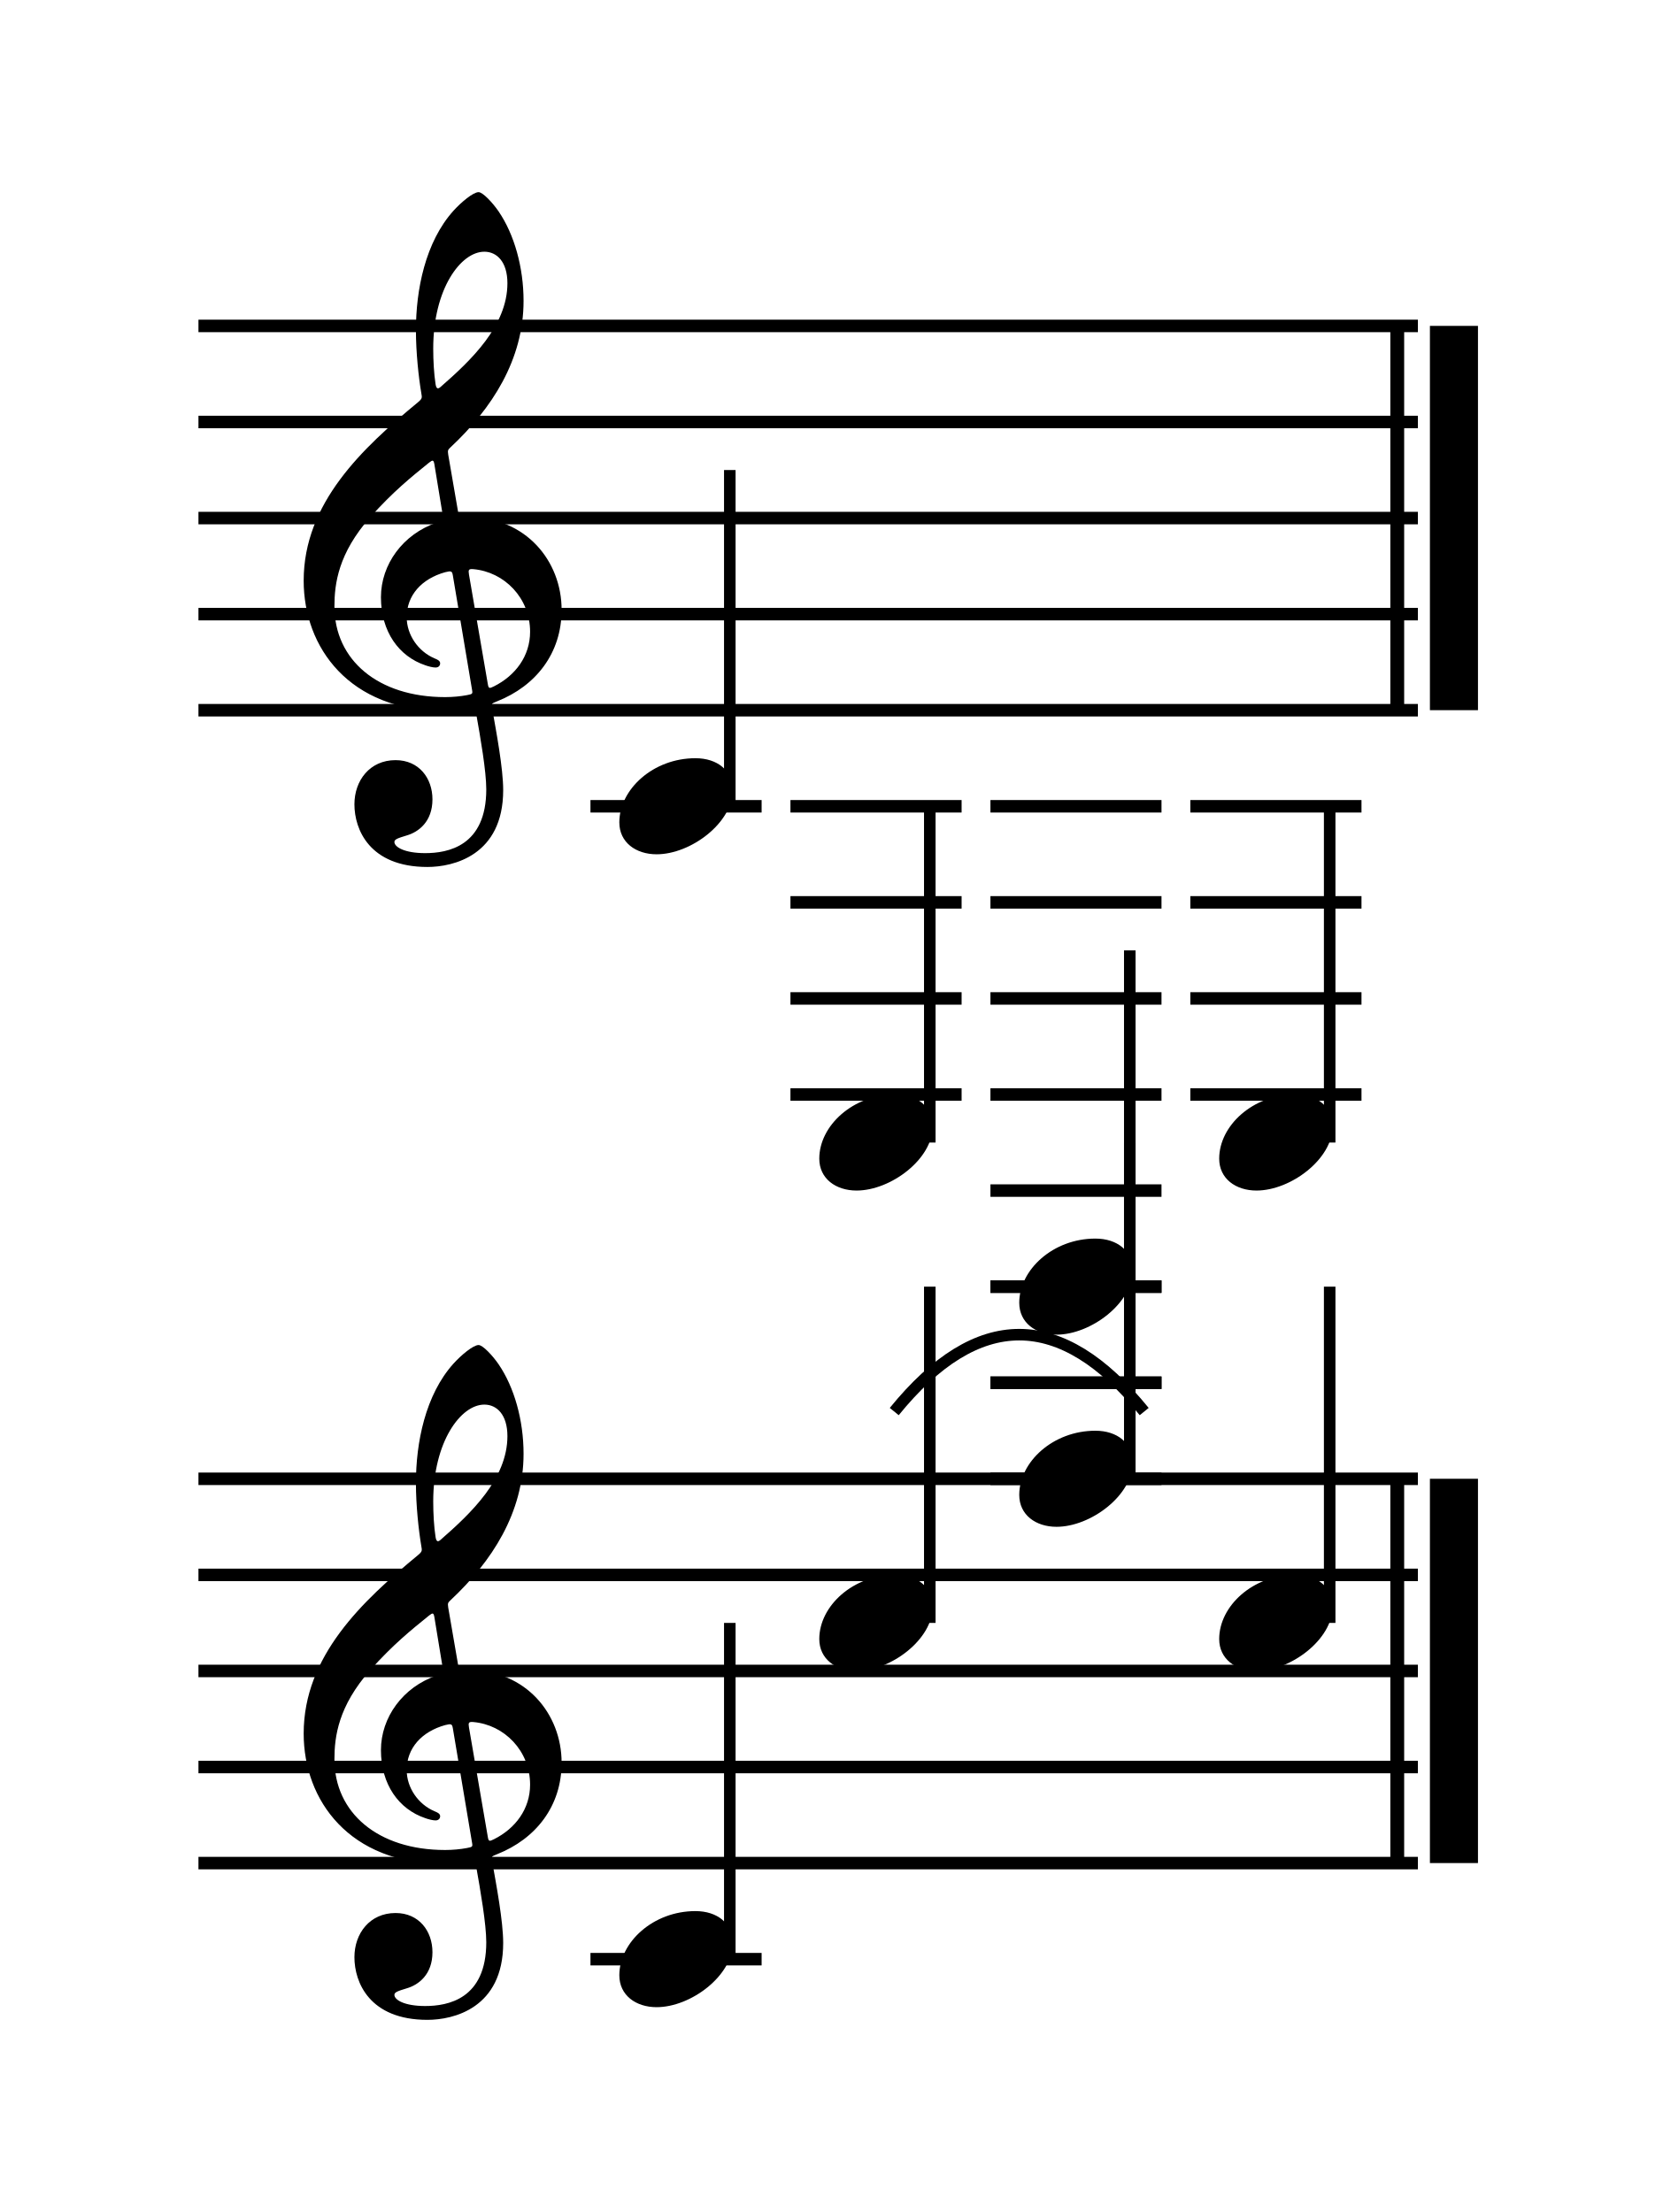
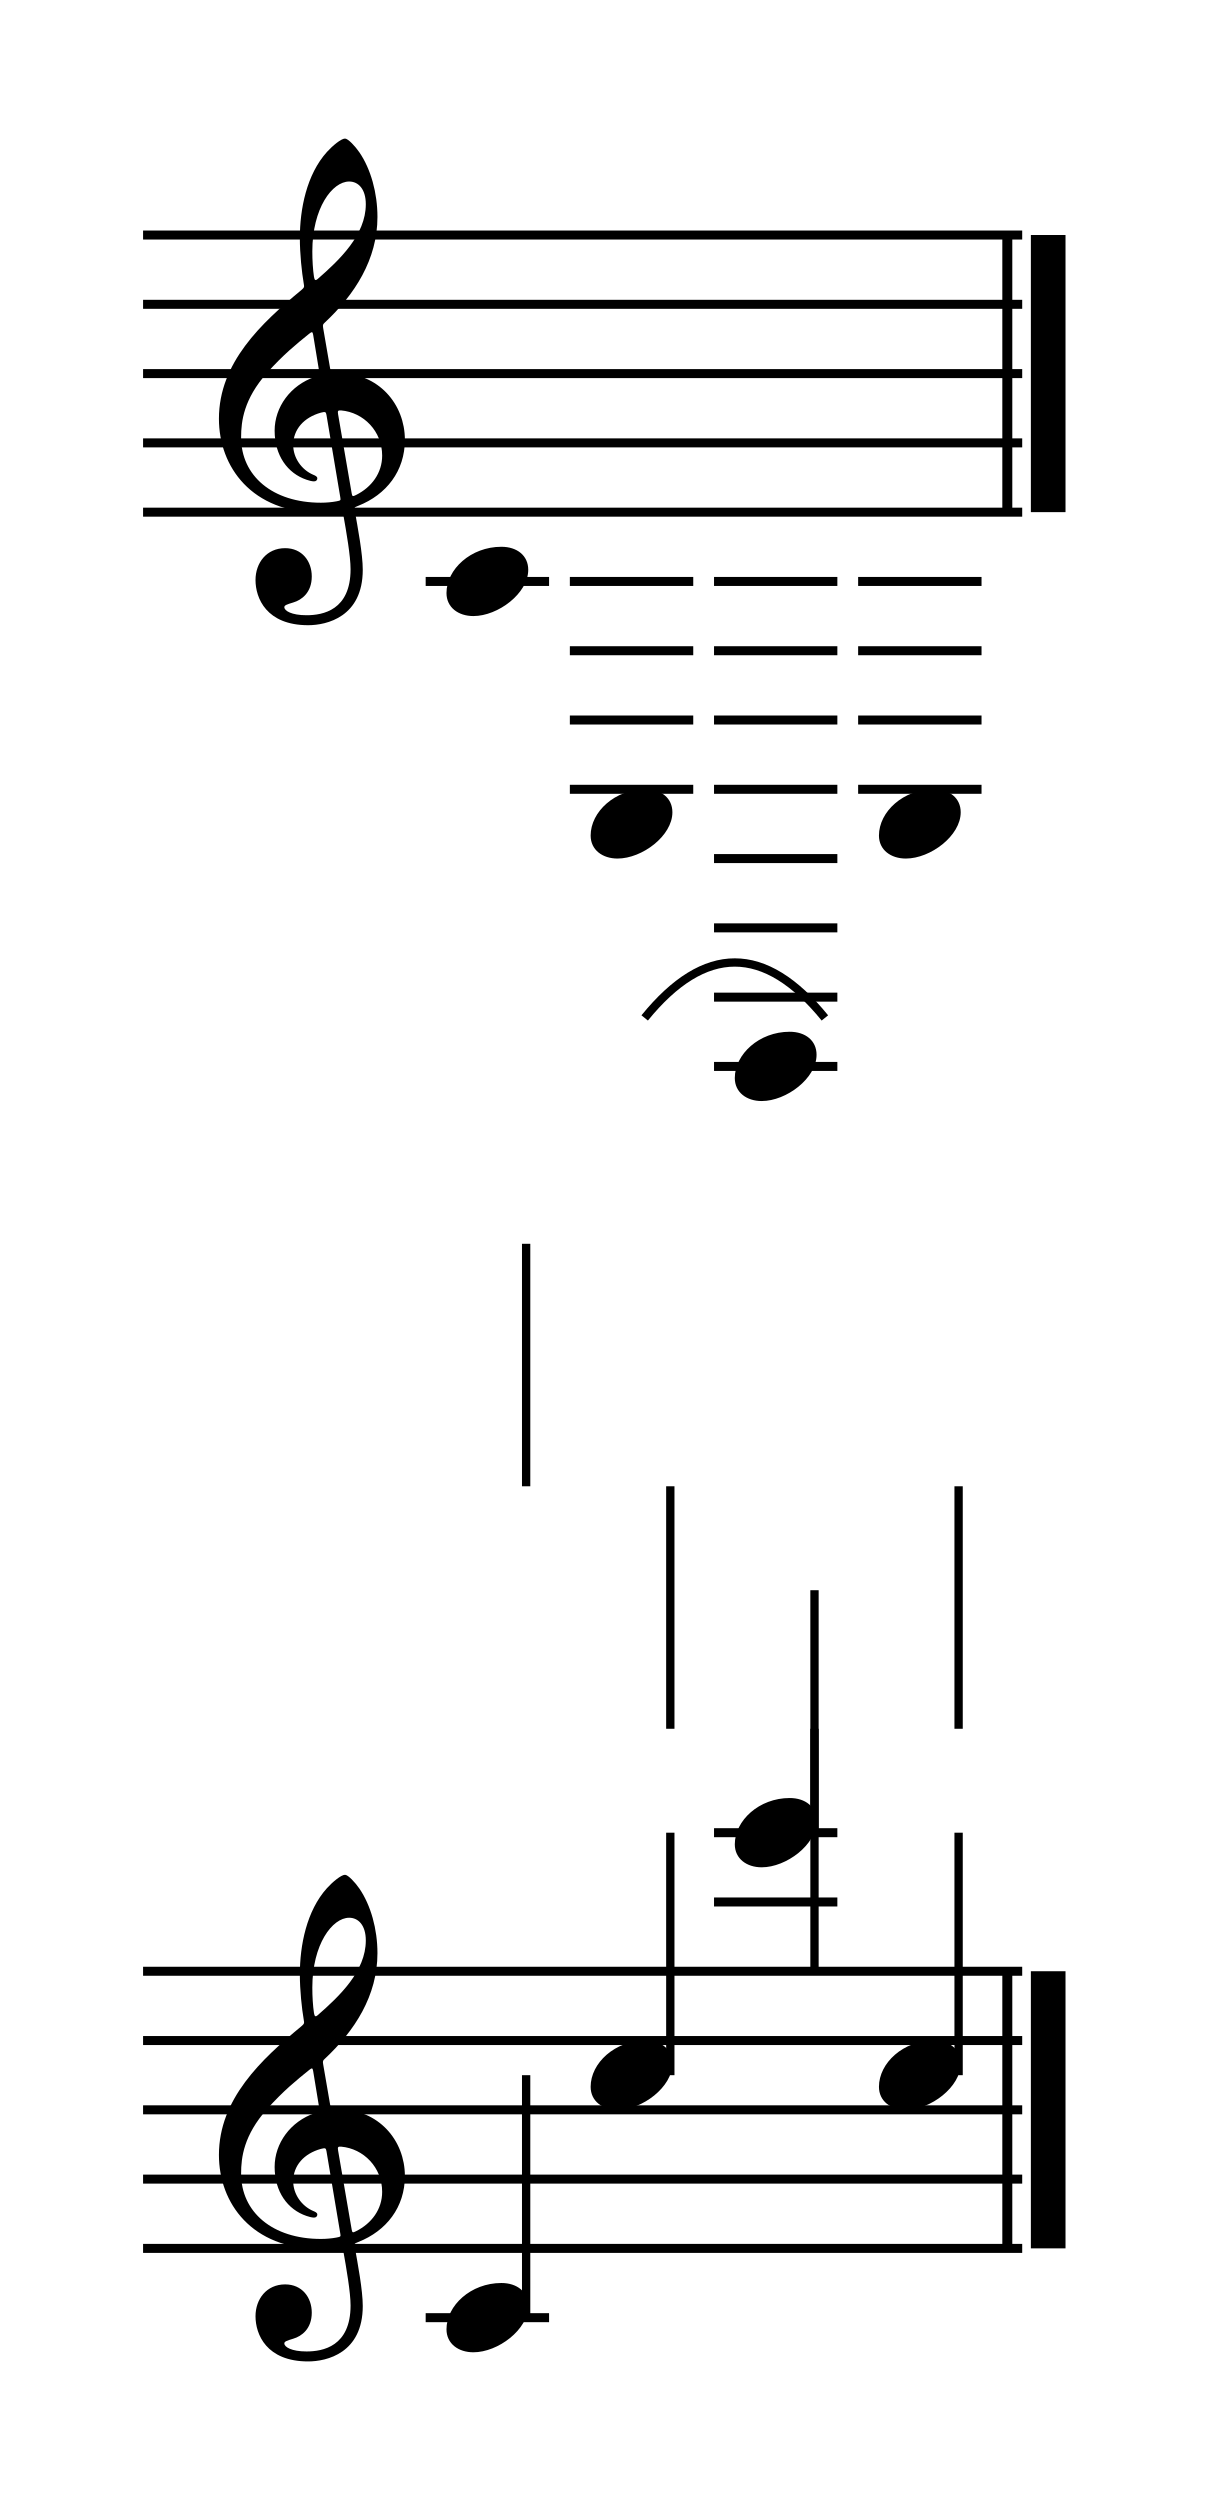
- <svg xmlns="http://www.w3.org/2000/svg" width="173.791" height="230.24" viewBox="0 0 17.379 23.024">
+ <svg xmlns="http://www.w3.org/2000/svg" width="173.791" height="360.84" viewBox="0 0 17.379 36.084">
  <g transform="translate(-5.5 -5.5006) scale(1 -1)">
    <g data-layer="0">
-       <line x1="8.66" y1="-12.893" x2="8.66" y2="-12.893" stroke="#000000" stroke-width="0" data-prov="5ff1785b2e5e554c42cff8d78dd57953" data-source-kind="6" data-kind="stroke" />
+       <line x1="8.66" y1="-25.953" x2="8.66" y2="-25.953" stroke="#000000" stroke-width="0" data-prov="5ff1785b2e5e554c42cff8d78dd57953" data-source-kind="6" data-kind="stroke" />
      <line x1="7.565" y1="-12.893" x2="20.254" y2="-12.893" stroke="#000000" stroke-width="0.13" data-prov="28cbe5009fab9990097b67e48c426c2b" data-source-kind="3" data-kind="stroke" />
      <line x1="7.565" y1="-11.893" x2="20.254" y2="-11.893" stroke="#000000" stroke-width="0.13" data-prov="2dcbda48c9ae66371e9b618b4e0ff496" data-source-kind="3" data-kind="stroke" />
      <line x1="7.565" y1="-10.893" x2="20.254" y2="-10.893" stroke="#000000" stroke-width="0.13" data-prov="5f47dfd6d0910fe3fa68504e3dc8b4cb" data-source-kind="3" data-kind="stroke" />
      <line x1="7.565" y1="-9.893" x2="20.254" y2="-9.893" stroke="#000000" stroke-width="0.13" data-prov="2f1bc986dc62f2e24256b98e76338b40" data-source-kind="3" data-kind="stroke" />
      <line x1="7.565" y1="-8.893" x2="20.254" y2="-8.893" stroke="#000000" stroke-width="0.13" data-prov="967277083788b3e3f9928206e546eb2d" data-source-kind="3" data-kind="stroke" />
-       <line x1="7.565" y1="-24.893" x2="20.254" y2="-24.893" stroke="#000000" stroke-width="0.13" data-prov="c6afc2060e4ee437d03c460c5e51edb0" data-source-kind="3" data-kind="stroke" />
-       <line x1="7.565" y1="-23.893" x2="20.254" y2="-23.893" stroke="#000000" stroke-width="0.13" data-prov="fc03fb2cca3c3f5d6276b60b1ff83b72" data-source-kind="3" data-kind="stroke" />
-       <line x1="7.565" y1="-22.893" x2="20.254" y2="-22.893" stroke="#000000" stroke-width="0.13" data-prov="4ac3502112246f2950bf9ba00346e839" data-source-kind="3" data-kind="stroke" />
-       <line x1="7.565" y1="-21.893" x2="20.254" y2="-21.893" stroke="#000000" stroke-width="0.13" data-prov="dbcbf5fb791e00972d5a014eb0897966" data-source-kind="3" data-kind="stroke" />
-       <line x1="7.565" y1="-20.893" x2="20.254" y2="-20.893" stroke="#000000" stroke-width="0.13" data-prov="0c940e546e084c0e0c76dc5b5d4cc29f" data-source-kind="3" data-kind="stroke" />
-       <line x1="8.66" y1="-12.893" x2="8.66" y2="-12.893" stroke="#000000" stroke-width="0" data-prov="dec48b26ccf8d32aaef3b0d78c728ac1" data-source-kind="2" data-kind="stroke" />
-       <line x1="13.094" y1="-13.893" x2="13.094" y2="-10.393" stroke="#000000" stroke-width="0.12" data-prov="2605e711923a6304409ca2b5627aed7e" data-source-kind="0" data-kind="stroke" />
+       <line x1="7.565" y1="-37.953" x2="20.254" y2="-37.953" stroke="#000000" stroke-width="0.13" data-prov="c6afc2060e4ee437d03c460c5e51edb0" data-source-kind="3" data-kind="stroke" />
+       <line x1="7.565" y1="-36.953" x2="20.254" y2="-36.953" stroke="#000000" stroke-width="0.13" data-prov="fc03fb2cca3c3f5d6276b60b1ff83b72" data-source-kind="3" data-kind="stroke" />
+       <line x1="7.565" y1="-35.953" x2="20.254" y2="-35.953" stroke="#000000" stroke-width="0.13" data-prov="4ac3502112246f2950bf9ba00346e839" data-source-kind="3" data-kind="stroke" />
+       <line x1="7.565" y1="-34.953" x2="20.254" y2="-34.953" stroke="#000000" stroke-width="0.13" data-prov="dbcbf5fb791e00972d5a014eb0897966" data-source-kind="3" data-kind="stroke" />
+       <line x1="7.565" y1="-33.953" x2="20.254" y2="-33.953" stroke="#000000" stroke-width="0.13" data-prov="0c940e546e084c0e0c76dc5b5d4cc29f" data-source-kind="3" data-kind="stroke" />
+       <line x1="8.66" y1="-25.953" x2="8.66" y2="-25.953" stroke="#000000" stroke-width="0" data-prov="dec48b26ccf8d32aaef3b0d78c728ac1" data-source-kind="2" data-kind="stroke" />
+       <line x1="13.094" y1="-26.953" x2="13.094" y2="-23.453" stroke="#000000" stroke-width="0.12" data-prov="2605e711923a6304409ca2b5627aed7e" data-source-kind="0" data-kind="stroke" />
      <line x1="11.644" y1="-13.893" x2="13.425" y2="-13.893" stroke="#000000" stroke-width="0.13" data-prov="9f71ea414173b35b44c2a526ba3572b7" data-source-kind="1" data-kind="stroke" />
-       <line x1="15.175" y1="-17.393" x2="15.175" y2="-13.893" stroke="#000000" stroke-width="0.12" data-prov="b2df28c1e46d5eb33759d335032e7d07" data-source-kind="0" data-kind="stroke" />
+       <line x1="15.175" y1="-30.453" x2="15.175" y2="-26.953" stroke="#000000" stroke-width="0.12" data-prov="b2df28c1e46d5eb33759d335032e7d07" data-source-kind="0" data-kind="stroke" />
      <line x1="13.725" y1="-13.893" x2="15.506" y2="-13.893" stroke="#000000" stroke-width="0.13" data-prov="609bda392c2721347d787ed7b85bab5a" data-source-kind="1" data-kind="stroke" />
      <line x1="13.725" y1="-14.893" x2="15.506" y2="-14.893" stroke="#000000" stroke-width="0.13" data-prov="6112bc164d0d03853f4fc44f55dcb57a" data-source-kind="1" data-kind="stroke" />
      <line x1="13.725" y1="-15.893" x2="15.506" y2="-15.893" stroke="#000000" stroke-width="0.13" data-prov="bef6e57fb87c56c2916a05fdb334f49c" data-source-kind="1" data-kind="stroke" />
      <line x1="13.725" y1="-16.893" x2="15.506" y2="-16.893" stroke="#000000" stroke-width="0.13" data-prov="15e0d12c71c4e3aa49c9145482409090" data-source-kind="1" data-kind="stroke" />
-       <line x1="17.256" y1="-20.893" x2="17.256" y2="-17.393" stroke="#000000" stroke-width="0.12" data-prov="b625587ff114949abad6d0b181fbfd20" data-source-kind="0" data-kind="stroke" />
+       <line x1="17.256" y1="-33.953" x2="17.256" y2="-30.453" stroke="#000000" stroke-width="0.12" data-prov="b625587ff114949abad6d0b181fbfd20" data-source-kind="0" data-kind="stroke" />
      <line x1="15.806" y1="-13.893" x2="17.586" y2="-13.893" stroke="#000000" stroke-width="0.13" data-prov="99a975983299cf3260278173c3867b94" data-source-kind="1" data-kind="stroke" />
      <line x1="15.806" y1="-14.893" x2="17.586" y2="-14.893" stroke="#000000" stroke-width="0.13" data-prov="a53017a9a527ee7597897591ec0e0974" data-source-kind="1" data-kind="stroke" />
      <line x1="15.806" y1="-15.893" x2="17.586" y2="-15.893" stroke="#000000" stroke-width="0.13" data-prov="250e0863d6d90879e1d890ec74b581c6" data-source-kind="1" data-kind="stroke" />
      <line x1="15.806" y1="-16.893" x2="17.586" y2="-16.893" stroke="#000000" stroke-width="0.13" data-prov="c2fd369455e14f712c47c33eeb44c7e7" data-source-kind="1" data-kind="stroke" />
      <line x1="15.806" y1="-17.893" x2="17.586" y2="-17.893" stroke="#000000" stroke-width="0.13" data-prov="6ec09f4ee7926af63e28300166ea6646" data-source-kind="1" data-kind="stroke" />
      <line x1="15.806" y1="-18.893" x2="17.586" y2="-18.893" stroke="#000000" stroke-width="0.13" data-prov="74ef3fb044547118b3a45fa7ab21f91f" data-source-kind="1" data-kind="stroke" />
      <line x1="15.806" y1="-19.893" x2="17.586" y2="-19.893" stroke="#000000" stroke-width="0.13" data-prov="a3f1031ad8b73109c6c7fdebb5a82f88" data-source-kind="1" data-kind="stroke" />
      <line x1="15.806" y1="-20.893" x2="17.586" y2="-20.893" stroke="#000000" stroke-width="0.13" data-prov="14bc5e293e7e48821e34201207cedf7a" data-source-kind="1" data-kind="stroke" />
-       <line x1="19.336" y1="-17.393" x2="19.336" y2="-13.893" stroke="#000000" stroke-width="0.12" data-prov="7cc4fe5d82ef7386da10c5cef6508856" data-source-kind="0" data-kind="stroke" />
+       <line x1="19.336" y1="-30.453" x2="19.336" y2="-26.953" stroke="#000000" stroke-width="0.12" data-prov="7cc4fe5d82ef7386da10c5cef6508856" data-source-kind="0" data-kind="stroke" />
      <line x1="17.886" y1="-13.893" x2="19.667" y2="-13.893" stroke="#000000" stroke-width="0.13" data-prov="516a866745c72968322bf22e817109f3" data-source-kind="1" data-kind="stroke" />
      <line x1="17.886" y1="-14.893" x2="19.667" y2="-14.893" stroke="#000000" stroke-width="0.13" data-prov="faa92f6a10e55a97e9b2f7e359f09038" data-source-kind="1" data-kind="stroke" />
      <line x1="17.886" y1="-15.893" x2="19.667" y2="-15.893" stroke="#000000" stroke-width="0.13" data-prov="c7f132db91c48ecc8015b7e748f00819" data-source-kind="1" data-kind="stroke" />
      <line x1="17.886" y1="-16.893" x2="19.667" y2="-16.893" stroke="#000000" stroke-width="0.13" data-prov="867f712bbd9c4c178425fd0f53e01fa2" data-source-kind="1" data-kind="stroke" />
-       <line x1="8.66" y1="-24.893" x2="8.66" y2="-24.893" stroke="#000000" stroke-width="0" data-prov="781ef3842ebea010cbefab514c733440" data-source-kind="2" data-kind="stroke" />
-       <line x1="13.094" y1="-25.893" x2="13.094" y2="-22.393" stroke="#000000" stroke-width="0.12" data-prov="8fedf07e00164403db044570899f2550" data-source-kind="0" data-kind="stroke" />
-       <line x1="11.644" y1="-25.893" x2="13.425" y2="-25.893" stroke="#000000" stroke-width="0.13" data-prov="32b5060f271a3aa21b504bfc3160af6d" data-source-kind="1" data-kind="stroke" />
-       <line x1="15.175" y1="-22.393" x2="15.175" y2="-18.893" stroke="#000000" stroke-width="0.12" data-prov="19a0fc032dbfc94ac8b2801dfdeaa658" data-source-kind="0" data-kind="stroke" />
-       <line x1="17.256" y1="-18.893" x2="17.256" y2="-15.393" stroke="#000000" stroke-width="0.12" data-prov="e4e5f1717e87111231d31ba493aaac57" data-source-kind="0" data-kind="stroke" />
-       <line x1="15.806" y1="-19.893" x2="17.586" y2="-19.893" stroke="#000000" stroke-width="0.13" data-prov="1caed515110c4415278d31cc474bf065" data-source-kind="1" data-kind="stroke" />
-       <line x1="15.806" y1="-18.893" x2="17.586" y2="-18.893" stroke="#000000" stroke-width="0.13" data-prov="1189a8cf5e7e1526a44f3cf89e0b160e" data-source-kind="1" data-kind="stroke" />
-       <line x1="19.336" y1="-22.393" x2="19.336" y2="-18.893" stroke="#000000" stroke-width="0.12" data-prov="f230acdf26cd79ad3ba5cd02002fa1f9" data-source-kind="0" data-kind="stroke" />
+       <line x1="8.66" y1="-37.953" x2="8.66" y2="-37.953" stroke="#000000" stroke-width="0" data-prov="781ef3842ebea010cbefab514c733440" data-source-kind="2" data-kind="stroke" />
+       <line x1="13.094" y1="-38.953" x2="13.094" y2="-35.453" stroke="#000000" stroke-width="0.12" data-prov="8fedf07e00164403db044570899f2550" data-source-kind="0" data-kind="stroke" />
+       <line x1="11.644" y1="-38.953" x2="13.425" y2="-38.953" stroke="#000000" stroke-width="0.13" data-prov="32b5060f271a3aa21b504bfc3160af6d" data-source-kind="1" data-kind="stroke" />
+       <line x1="15.175" y1="-35.453" x2="15.175" y2="-31.953" stroke="#000000" stroke-width="0.12" data-prov="19a0fc032dbfc94ac8b2801dfdeaa658" data-source-kind="0" data-kind="stroke" />
+       <line x1="17.256" y1="-31.953" x2="17.256" y2="-28.453" stroke="#000000" stroke-width="0.12" data-prov="e4e5f1717e87111231d31ba493aaac57" data-source-kind="0" data-kind="stroke" />
+       <line x1="15.806" y1="-32.953" x2="17.586" y2="-32.953" stroke="#000000" stroke-width="0.13" data-prov="1caed515110c4415278d31cc474bf065" data-source-kind="1" data-kind="stroke" />
+       <line x1="15.806" y1="-31.953" x2="17.586" y2="-31.953" stroke="#000000" stroke-width="0.13" data-prov="1189a8cf5e7e1526a44f3cf89e0b160e" data-source-kind="1" data-kind="stroke" />
+       <line x1="19.336" y1="-35.453" x2="19.336" y2="-31.953" stroke="#000000" stroke-width="0.12" data-prov="f230acdf26cd79ad3ba5cd02002fa1f9" data-source-kind="0" data-kind="stroke" />
      <path d="M 14.805 -20.193 C 15.672 -19.126 16.539 -19.126 17.406 -20.193" fill="none" stroke="#000000" stroke-width="0.12" data-prov="0165993515166bea8f7cada46e27c86f" data-source-kind="11" data-kind="curve" />
      <path d="M1.504 1.66C1.496 1.708 1.504 1.712 1.528 1.736C1.96 2.14 2.288 2.648 2.288 3.26C2.288 3.608 2.192 3.952 2.028 4.192C1.968 4.28 1.864 4.392 1.82 4.392C1.764 4.392 1.64 4.288 1.56 4.2C1.264 3.872 1.168 3.372 1.168 2.956C1.168 2.724 1.196 2.464 1.224 2.3C1.232 2.252 1.236 2.244 1.188 2.204C0.612 1.728 0 1.156 0 0.348C0 -0.348 0.476 -1.008 1.456 -1.008C1.548 -1.008 1.652 -1 1.732 -0.984C1.776 -0.976 1.784 -0.972 1.792 -1.02C1.84 -1.288 1.9 -1.636 1.9 -1.824C1.9 -2.416 1.5 -2.488 1.264 -2.488C1.048 -2.488 0.944 -2.424 0.944 -2.372C0.944 -2.344 0.98 -2.332 1.072 -2.304C1.196 -2.268 1.34 -2.16 1.34 -1.928C1.34 -1.708 1.2 -1.52 0.956 -1.52C0.688 -1.52 0.528 -1.732 0.528 -1.98C0.528 -2.24 0.684 -2.632 1.288 -2.632C1.556 -2.632 2.076 -2.512 2.076 -1.832C2.076 -1.604 2.004 -1.224 1.96 -0.976C1.952 -0.928 1.956 -0.932 2.012 -0.908C2.416 -0.748 2.684 -0.408 2.684 0.044C2.684 0.556 2.308 1.008 1.72 1.008C1.616 1.008 1.616 1.008 1.604 1.08ZM1.88 3.772C2.012 3.772 2.12 3.664 2.12 3.444C2.12 3 1.74 2.64 1.424 2.364C1.396 2.34 1.38 2.344 1.372 2.396C1.356 2.5 1.348 2.636 1.348 2.764C1.348 3.388 1.636 3.772 1.88 3.772ZM1.444 1.048C1.456 0.972 1.456 0.976 1.384 0.952C1.032 0.832 0.804 0.516 0.804 0.176C0.804 -0.184 0.992 -0.44 1.264 -0.532C1.296 -0.544 1.344 -0.556 1.372 -0.556C1.404 -0.556 1.42 -0.536 1.42 -0.512C1.42 -0.484 1.388 -0.472 1.36 -0.46C1.192 -0.388 1.072 -0.216 1.072 -0.032C1.072 0.196 1.228 0.368 1.472 0.436C1.536 0.452 1.544 0.448 1.552 0.404L1.752 -0.788C1.76 -0.832 1.756 -0.832 1.696 -0.844C1.632 -0.856 1.552 -0.864 1.472 -0.864C0.772 -0.864 0.32 -0.476 0.32 0.08C0.32 0.316 0.36 0.632 0.692 1.008C0.932 1.276 1.116 1.424 1.304 1.576C1.344 1.608 1.352 1.604 1.36 1.56ZM1.72 0.412C1.712 0.46 1.716 0.472 1.764 0.468C2.088 0.44 2.356 0.168 2.356 -0.184C2.356 -0.436 2.204 -0.64 1.98 -0.752C1.932 -0.776 1.924 -0.776 1.916 -0.728Z" transform="translate(8.6599 -11.8926)" fill="#000000" data-prov="e81b0f9cc6ccb1d0209d51b1d9797db5" data-source-kind="4" data-glyph="gClef" data-class="clef" />
      <path d="M0.388 -0.5C0.744 -0.5 1.18 -0.172 1.18 0.168C1.18 0.372 1.02 0.5 0.792 0.5C0.352 0.5 0 0.176 0 -0.168C0 -0.376 0.172 -0.5 0.388 -0.5Z" transform="translate(11.9444 -13.8926)" fill="#000000" data-prov="9b3ac956eb2deb3e538d9b1942c6ae97" data-source-kind="1" data-glyph="noteheadBlack" data-class="notehead" />
      <path d="M0.388 -0.5C0.744 -0.5 1.18 -0.172 1.18 0.168C1.18 0.372 1.02 0.5 0.792 0.5C0.352 0.5 0 0.176 0 -0.168C0 -0.376 0.172 -0.5 0.388 -0.5Z" transform="translate(14.0251 -17.3926)" fill="#000000" data-prov="751a5a693a87d6c1a15a8dfc3eda8102" data-source-kind="1" data-glyph="noteheadBlack" data-class="notehead" />
      <path d="M0.388 -0.5C0.744 -0.5 1.18 -0.172 1.18 0.168C1.18 0.372 1.02 0.5 0.792 0.5C0.352 0.5 0 0.176 0 -0.168C0 -0.376 0.172 -0.5 0.388 -0.5Z" transform="translate(16.1058 -20.8926)" fill="#000000" data-prov="130e9eddac04d8c2fb7373aae2c3b458" data-source-kind="1" data-glyph="noteheadBlack" data-class="notehead" />
      <path d="M0.388 -0.5C0.744 -0.5 1.18 -0.172 1.18 0.168C1.18 0.372 1.02 0.5 0.792 0.5C0.352 0.5 0 0.176 0 -0.168C0 -0.376 0.172 -0.5 0.388 -0.5Z" transform="translate(18.1864 -17.3926)" fill="#000000" data-prov="e6f9d102cb9512c808d4bff5a3560b34" data-source-kind="1" data-glyph="noteheadBlack" data-class="notehead" />
-       <path d="M1.504 1.66C1.496 1.708 1.504 1.712 1.528 1.736C1.96 2.14 2.288 2.648 2.288 3.26C2.288 3.608 2.192 3.952 2.028 4.192C1.968 4.28 1.864 4.392 1.82 4.392C1.764 4.392 1.64 4.288 1.56 4.2C1.264 3.872 1.168 3.372 1.168 2.956C1.168 2.724 1.196 2.464 1.224 2.3C1.232 2.252 1.236 2.244 1.188 2.204C0.612 1.728 0 1.156 0 0.348C0 -0.348 0.476 -1.008 1.456 -1.008C1.548 -1.008 1.652 -1 1.732 -0.984C1.776 -0.976 1.784 -0.972 1.792 -1.02C1.84 -1.288 1.9 -1.636 1.9 -1.824C1.9 -2.416 1.5 -2.488 1.264 -2.488C1.048 -2.488 0.944 -2.424 0.944 -2.372C0.944 -2.344 0.98 -2.332 1.072 -2.304C1.196 -2.268 1.34 -2.16 1.34 -1.928C1.34 -1.708 1.2 -1.52 0.956 -1.52C0.688 -1.52 0.528 -1.732 0.528 -1.98C0.528 -2.24 0.684 -2.632 1.288 -2.632C1.556 -2.632 2.076 -2.512 2.076 -1.832C2.076 -1.604 2.004 -1.224 1.96 -0.976C1.952 -0.928 1.956 -0.932 2.012 -0.908C2.416 -0.748 2.684 -0.408 2.684 0.044C2.684 0.556 2.308 1.008 1.72 1.008C1.616 1.008 1.616 1.008 1.604 1.08ZM1.88 3.772C2.012 3.772 2.12 3.664 2.12 3.444C2.12 3 1.74 2.64 1.424 2.364C1.396 2.34 1.38 2.344 1.372 2.396C1.356 2.5 1.348 2.636 1.348 2.764C1.348 3.388 1.636 3.772 1.88 3.772ZM1.444 1.048C1.456 0.972 1.456 0.976 1.384 0.952C1.032 0.832 0.804 0.516 0.804 0.176C0.804 -0.184 0.992 -0.44 1.264 -0.532C1.296 -0.544 1.344 -0.556 1.372 -0.556C1.404 -0.556 1.42 -0.536 1.42 -0.512C1.42 -0.484 1.388 -0.472 1.36 -0.46C1.192 -0.388 1.072 -0.216 1.072 -0.032C1.072 0.196 1.228 0.368 1.472 0.436C1.536 0.452 1.544 0.448 1.552 0.404L1.752 -0.788C1.76 -0.832 1.756 -0.832 1.696 -0.844C1.632 -0.856 1.552 -0.864 1.472 -0.864C0.772 -0.864 0.32 -0.476 0.32 0.08C0.32 0.316 0.36 0.632 0.692 1.008C0.932 1.276 1.116 1.424 1.304 1.576C1.344 1.608 1.352 1.604 1.36 1.56ZM1.72 0.412C1.712 0.46 1.716 0.472 1.764 0.468C2.088 0.44 2.356 0.168 2.356 -0.184C2.356 -0.436 2.204 -0.64 1.98 -0.752C1.932 -0.776 1.924 -0.776 1.916 -0.728Z" transform="translate(8.6599 -23.8926)" fill="#000000" data-prov="380c7e6f256e62d482135a6342d18380" data-source-kind="4" data-glyph="gClef" data-class="clef" />
-       <path d="M0.388 -0.5C0.744 -0.5 1.18 -0.172 1.18 0.168C1.18 0.372 1.02 0.5 0.792 0.5C0.352 0.5 0 0.176 0 -0.168C0 -0.376 0.172 -0.5 0.388 -0.5Z" transform="translate(11.9444 -25.8926)" fill="#000000" data-prov="38b6271edbb50b409f119eff31d0faa9" data-source-kind="1" data-glyph="noteheadBlack" data-class="notehead" />
-       <path d="M0.388 -0.5C0.744 -0.5 1.18 -0.172 1.18 0.168C1.18 0.372 1.02 0.5 0.792 0.5C0.352 0.5 0 0.176 0 -0.168C0 -0.376 0.172 -0.5 0.388 -0.5Z" transform="translate(14.0251 -22.3926)" fill="#000000" data-prov="b2c29b264d8593df8589608aee4d8465" data-source-kind="1" data-glyph="noteheadBlack" data-class="notehead" />
-       <path d="M0.388 -0.5C0.744 -0.5 1.18 -0.172 1.18 0.168C1.18 0.372 1.02 0.5 0.792 0.5C0.352 0.5 0 0.176 0 -0.168C0 -0.376 0.172 -0.5 0.388 -0.5Z" transform="translate(16.1058 -18.8926)" fill="#000000" data-prov="a6892ec5562df412ce4bdf3bc118e5e9" data-source-kind="1" data-glyph="noteheadBlack" data-class="notehead" />
-       <path d="M0.388 -0.5C0.744 -0.5 1.18 -0.172 1.18 0.168C1.18 0.372 1.02 0.5 0.792 0.5C0.352 0.5 0 0.176 0 -0.168C0 -0.376 0.172 -0.5 0.388 -0.5Z" transform="translate(18.1864 -22.3926)" fill="#000000" data-prov="d8123de74f57fff5bdc35478e8ec8e9e" data-source-kind="1" data-glyph="noteheadBlack" data-class="notehead" />
+       <path d="M1.504 1.66C1.496 1.708 1.504 1.712 1.528 1.736C1.96 2.14 2.288 2.648 2.288 3.26C2.288 3.608 2.192 3.952 2.028 4.192C1.968 4.28 1.864 4.392 1.82 4.392C1.764 4.392 1.64 4.288 1.56 4.2C1.264 3.872 1.168 3.372 1.168 2.956C1.168 2.724 1.196 2.464 1.224 2.3C1.232 2.252 1.236 2.244 1.188 2.204C0.612 1.728 0 1.156 0 0.348C0 -0.348 0.476 -1.008 1.456 -1.008C1.548 -1.008 1.652 -1 1.732 -0.984C1.776 -0.976 1.784 -0.972 1.792 -1.02C1.84 -1.288 1.9 -1.636 1.9 -1.824C1.9 -2.416 1.5 -2.488 1.264 -2.488C1.048 -2.488 0.944 -2.424 0.944 -2.372C0.944 -2.344 0.98 -2.332 1.072 -2.304C1.196 -2.268 1.34 -2.16 1.34 -1.928C1.34 -1.708 1.2 -1.52 0.956 -1.52C0.688 -1.52 0.528 -1.732 0.528 -1.98C0.528 -2.24 0.684 -2.632 1.288 -2.632C1.556 -2.632 2.076 -2.512 2.076 -1.832C2.076 -1.604 2.004 -1.224 1.96 -0.976C1.952 -0.928 1.956 -0.932 2.012 -0.908C2.416 -0.748 2.684 -0.408 2.684 0.044C2.684 0.556 2.308 1.008 1.72 1.008C1.616 1.008 1.616 1.008 1.604 1.08ZM1.88 3.772C2.012 3.772 2.12 3.664 2.12 3.444C2.12 3 1.74 2.64 1.424 2.364C1.396 2.34 1.38 2.344 1.372 2.396C1.356 2.5 1.348 2.636 1.348 2.764C1.348 3.388 1.636 3.772 1.88 3.772ZM1.444 1.048C1.456 0.972 1.456 0.976 1.384 0.952C1.032 0.832 0.804 0.516 0.804 0.176C0.804 -0.184 0.992 -0.44 1.264 -0.532C1.296 -0.544 1.344 -0.556 1.372 -0.556C1.404 -0.556 1.42 -0.536 1.42 -0.512C1.42 -0.484 1.388 -0.472 1.36 -0.46C1.192 -0.388 1.072 -0.216 1.072 -0.032C1.072 0.196 1.228 0.368 1.472 0.436C1.536 0.452 1.544 0.448 1.552 0.404L1.752 -0.788C1.76 -0.832 1.756 -0.832 1.696 -0.844C1.632 -0.856 1.552 -0.864 1.472 -0.864C0.772 -0.864 0.32 -0.476 0.32 0.08C0.32 0.316 0.36 0.632 0.692 1.008C0.932 1.276 1.116 1.424 1.304 1.576C1.344 1.608 1.352 1.604 1.36 1.56ZM1.72 0.412C1.712 0.46 1.716 0.472 1.764 0.468C2.088 0.44 2.356 0.168 2.356 -0.184C2.356 -0.436 2.204 -0.64 1.98 -0.752C1.932 -0.776 1.924 -0.776 1.916 -0.728Z" transform="translate(8.6599 -36.9526)" fill="#000000" data-prov="380c7e6f256e62d482135a6342d18380" data-source-kind="4" data-glyph="gClef" data-class="clef" />
+       <path d="M0.388 -0.5C0.744 -0.5 1.18 -0.172 1.18 0.168C1.18 0.372 1.02 0.5 0.792 0.5C0.352 0.5 0 0.176 0 -0.168C0 -0.376 0.172 -0.5 0.388 -0.5Z" transform="translate(11.9444 -38.9526)" fill="#000000" data-prov="38b6271edbb50b409f119eff31d0faa9" data-source-kind="1" data-glyph="noteheadBlack" data-class="notehead" />
+       <path d="M0.388 -0.5C0.744 -0.5 1.18 -0.172 1.18 0.168C1.18 0.372 1.02 0.5 0.792 0.5C0.352 0.5 0 0.176 0 -0.168C0 -0.376 0.172 -0.5 0.388 -0.5Z" transform="translate(14.0251 -35.4526)" fill="#000000" data-prov="b2c29b264d8593df8589608aee4d8465" data-source-kind="1" data-glyph="noteheadBlack" data-class="notehead" />
+       <path d="M0.388 -0.5C0.744 -0.5 1.18 -0.172 1.18 0.168C1.18 0.372 1.02 0.5 0.792 0.5C0.352 0.5 0 0.176 0 -0.168C0 -0.376 0.172 -0.5 0.388 -0.5Z" transform="translate(16.1058 -31.9526)" fill="#000000" data-prov="a6892ec5562df412ce4bdf3bc118e5e9" data-source-kind="1" data-glyph="noteheadBlack" data-class="notehead" />
+       <path d="M0.388 -0.5C0.744 -0.5 1.18 -0.172 1.18 0.168C1.18 0.372 1.02 0.5 0.792 0.5C0.352 0.5 0 0.176 0 -0.168C0 -0.376 0.172 -0.5 0.388 -0.5Z" transform="translate(18.1864 -35.4526)" fill="#000000" data-prov="d8123de74f57fff5bdc35478e8ec8e9e" data-source-kind="1" data-glyph="noteheadBlack" data-class="notehead" />
      <path d="M0.144 0V4H0V0ZM0.912 4H0.412V0H0.912Z" transform="translate(19.9671 -12.8926)" fill="#000000" data-prov="ed49137c7e716c68d78a85b89b50500a" data-source-kind="9" data-glyph="barlineFinal" data-class="barline" />
-       <path d="M0.144 0V4H0V0ZM0.912 4H0.412V0H0.912Z" transform="translate(19.9671 -24.8926)" fill="#000000" data-prov="7171ecca2c439b3c03c959bdad56cf08" data-source-kind="9" data-glyph="barlineFinal" data-class="barline" />
+       <path d="M0.144 0V4H0V0ZM0.912 4H0.412V0H0.912Z" transform="translate(19.9671 -37.9526)" fill="#000000" data-prov="7171ecca2c439b3c03c959bdad56cf08" data-source-kind="9" data-glyph="barlineFinal" data-class="barline" />
    </g>
  </g>
</svg>
